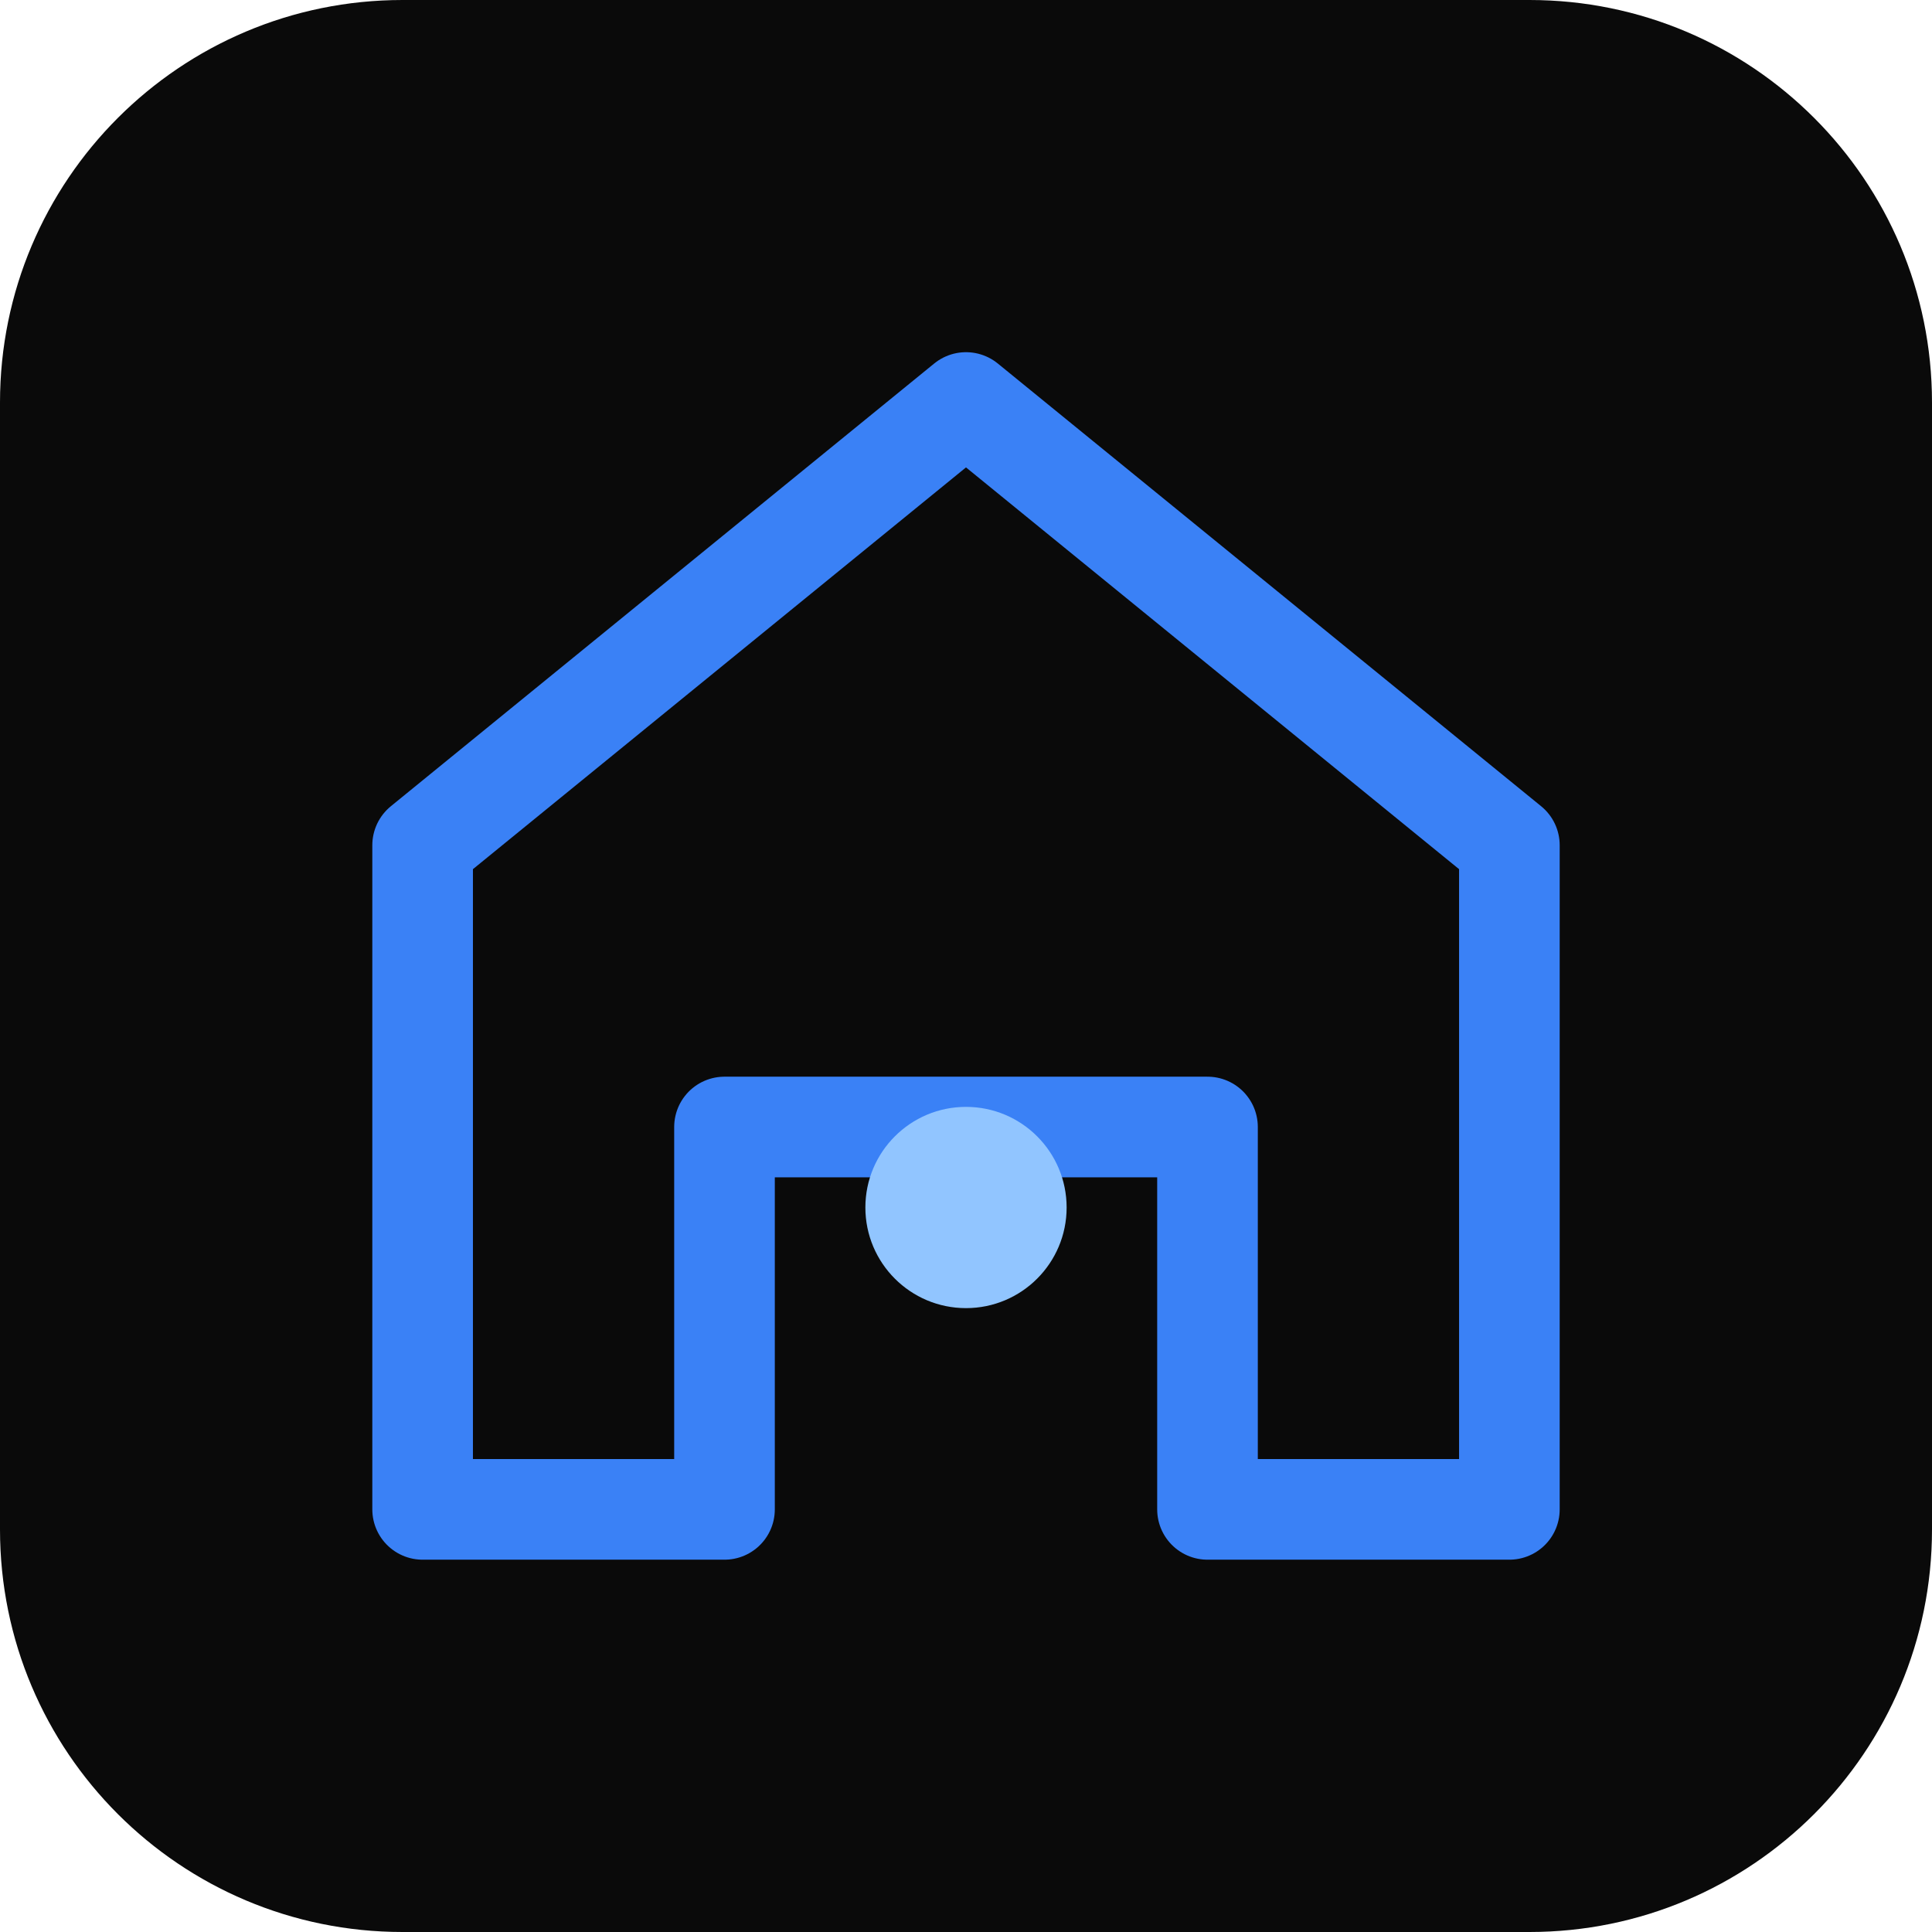
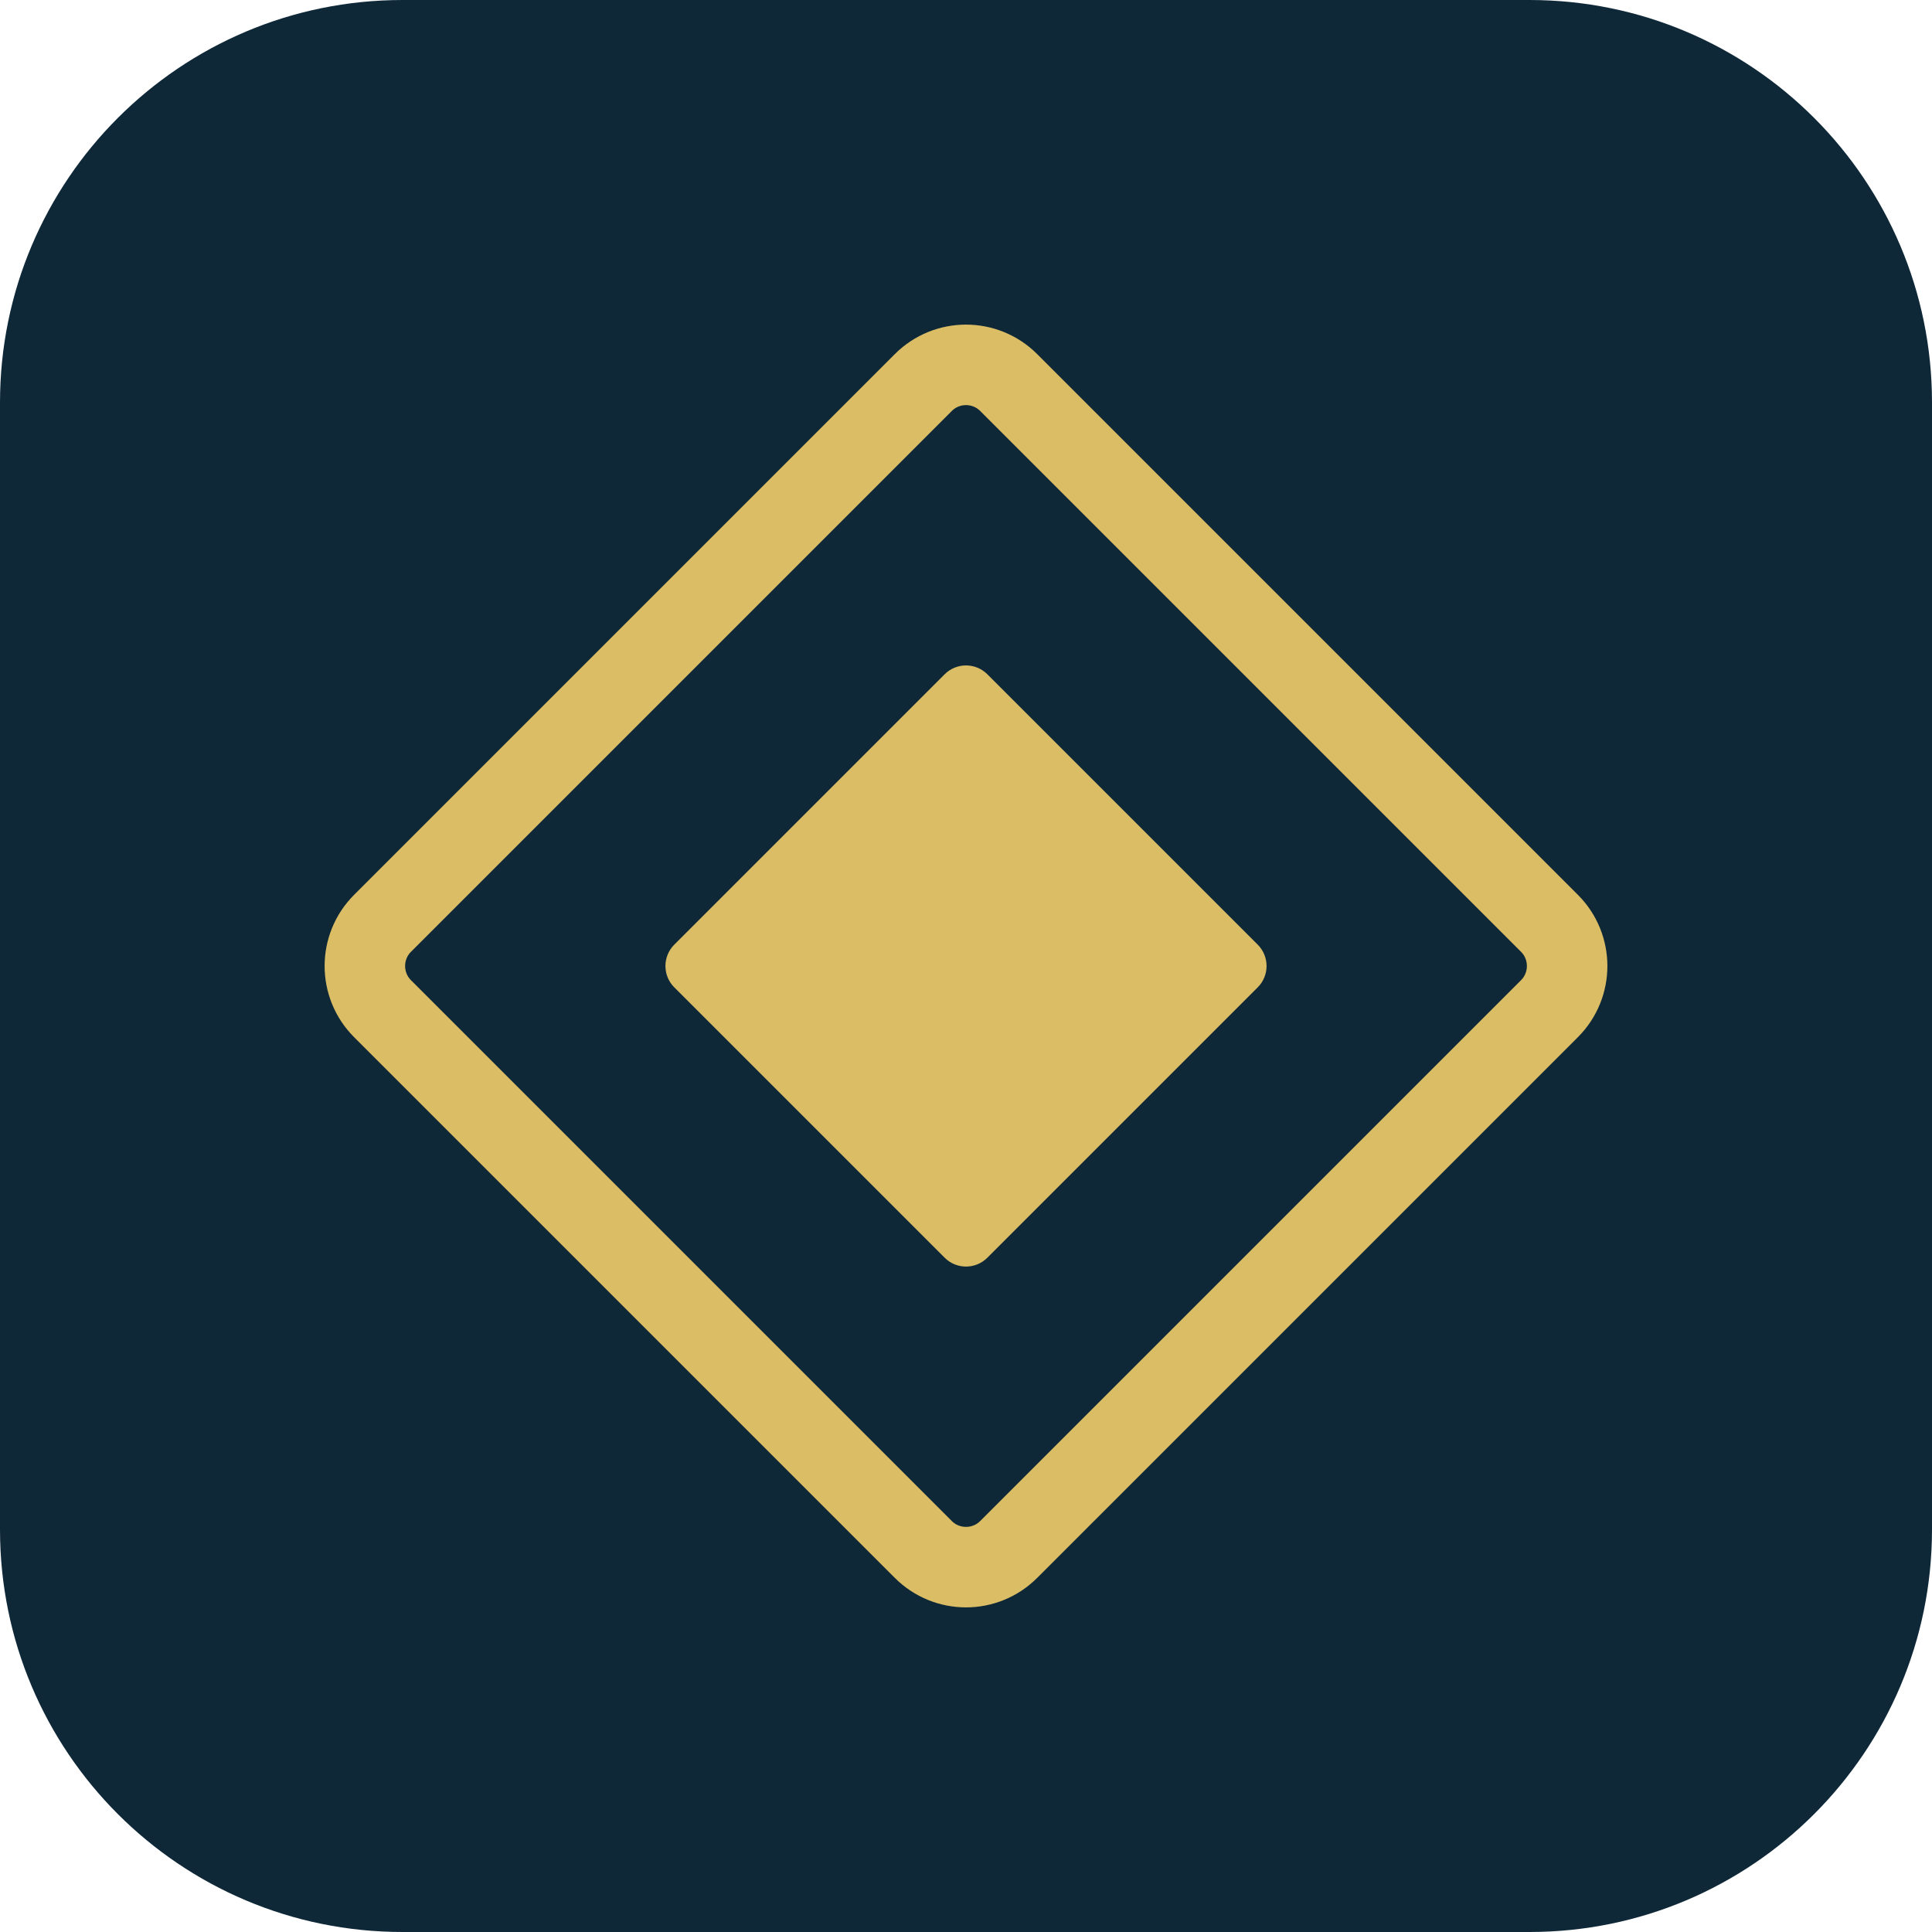
<svg xmlns="http://www.w3.org/2000/svg" viewBox="0 0 192 192" width="192" height="192">
-   <rect width="192" height="192" rx="40" fill="#0a0a0a" />
-   <path d="M96 40 L150 84 V150 H120 V112 H72 V150 H42 V84 Z" fill="none" stroke="#3a81f6" stroke-width="10" stroke-linejoin="round" />
-   <circle cx="96" cy="120" r="10" fill="#91c5ff" />
+   <rect width="192" height="192" rx="40" fill="#0E2838" />
+   <rect x="52" y="52" width="88" height="88" rx="6" transform="rotate(45 96 96)" fill="none" stroke="#DBBD65" stroke-width="8" />
+   <rect x="74" y="74" width="44" height="44" rx="3" transform="rotate(45 96 96)" fill="#DBBD65" />
</svg>
